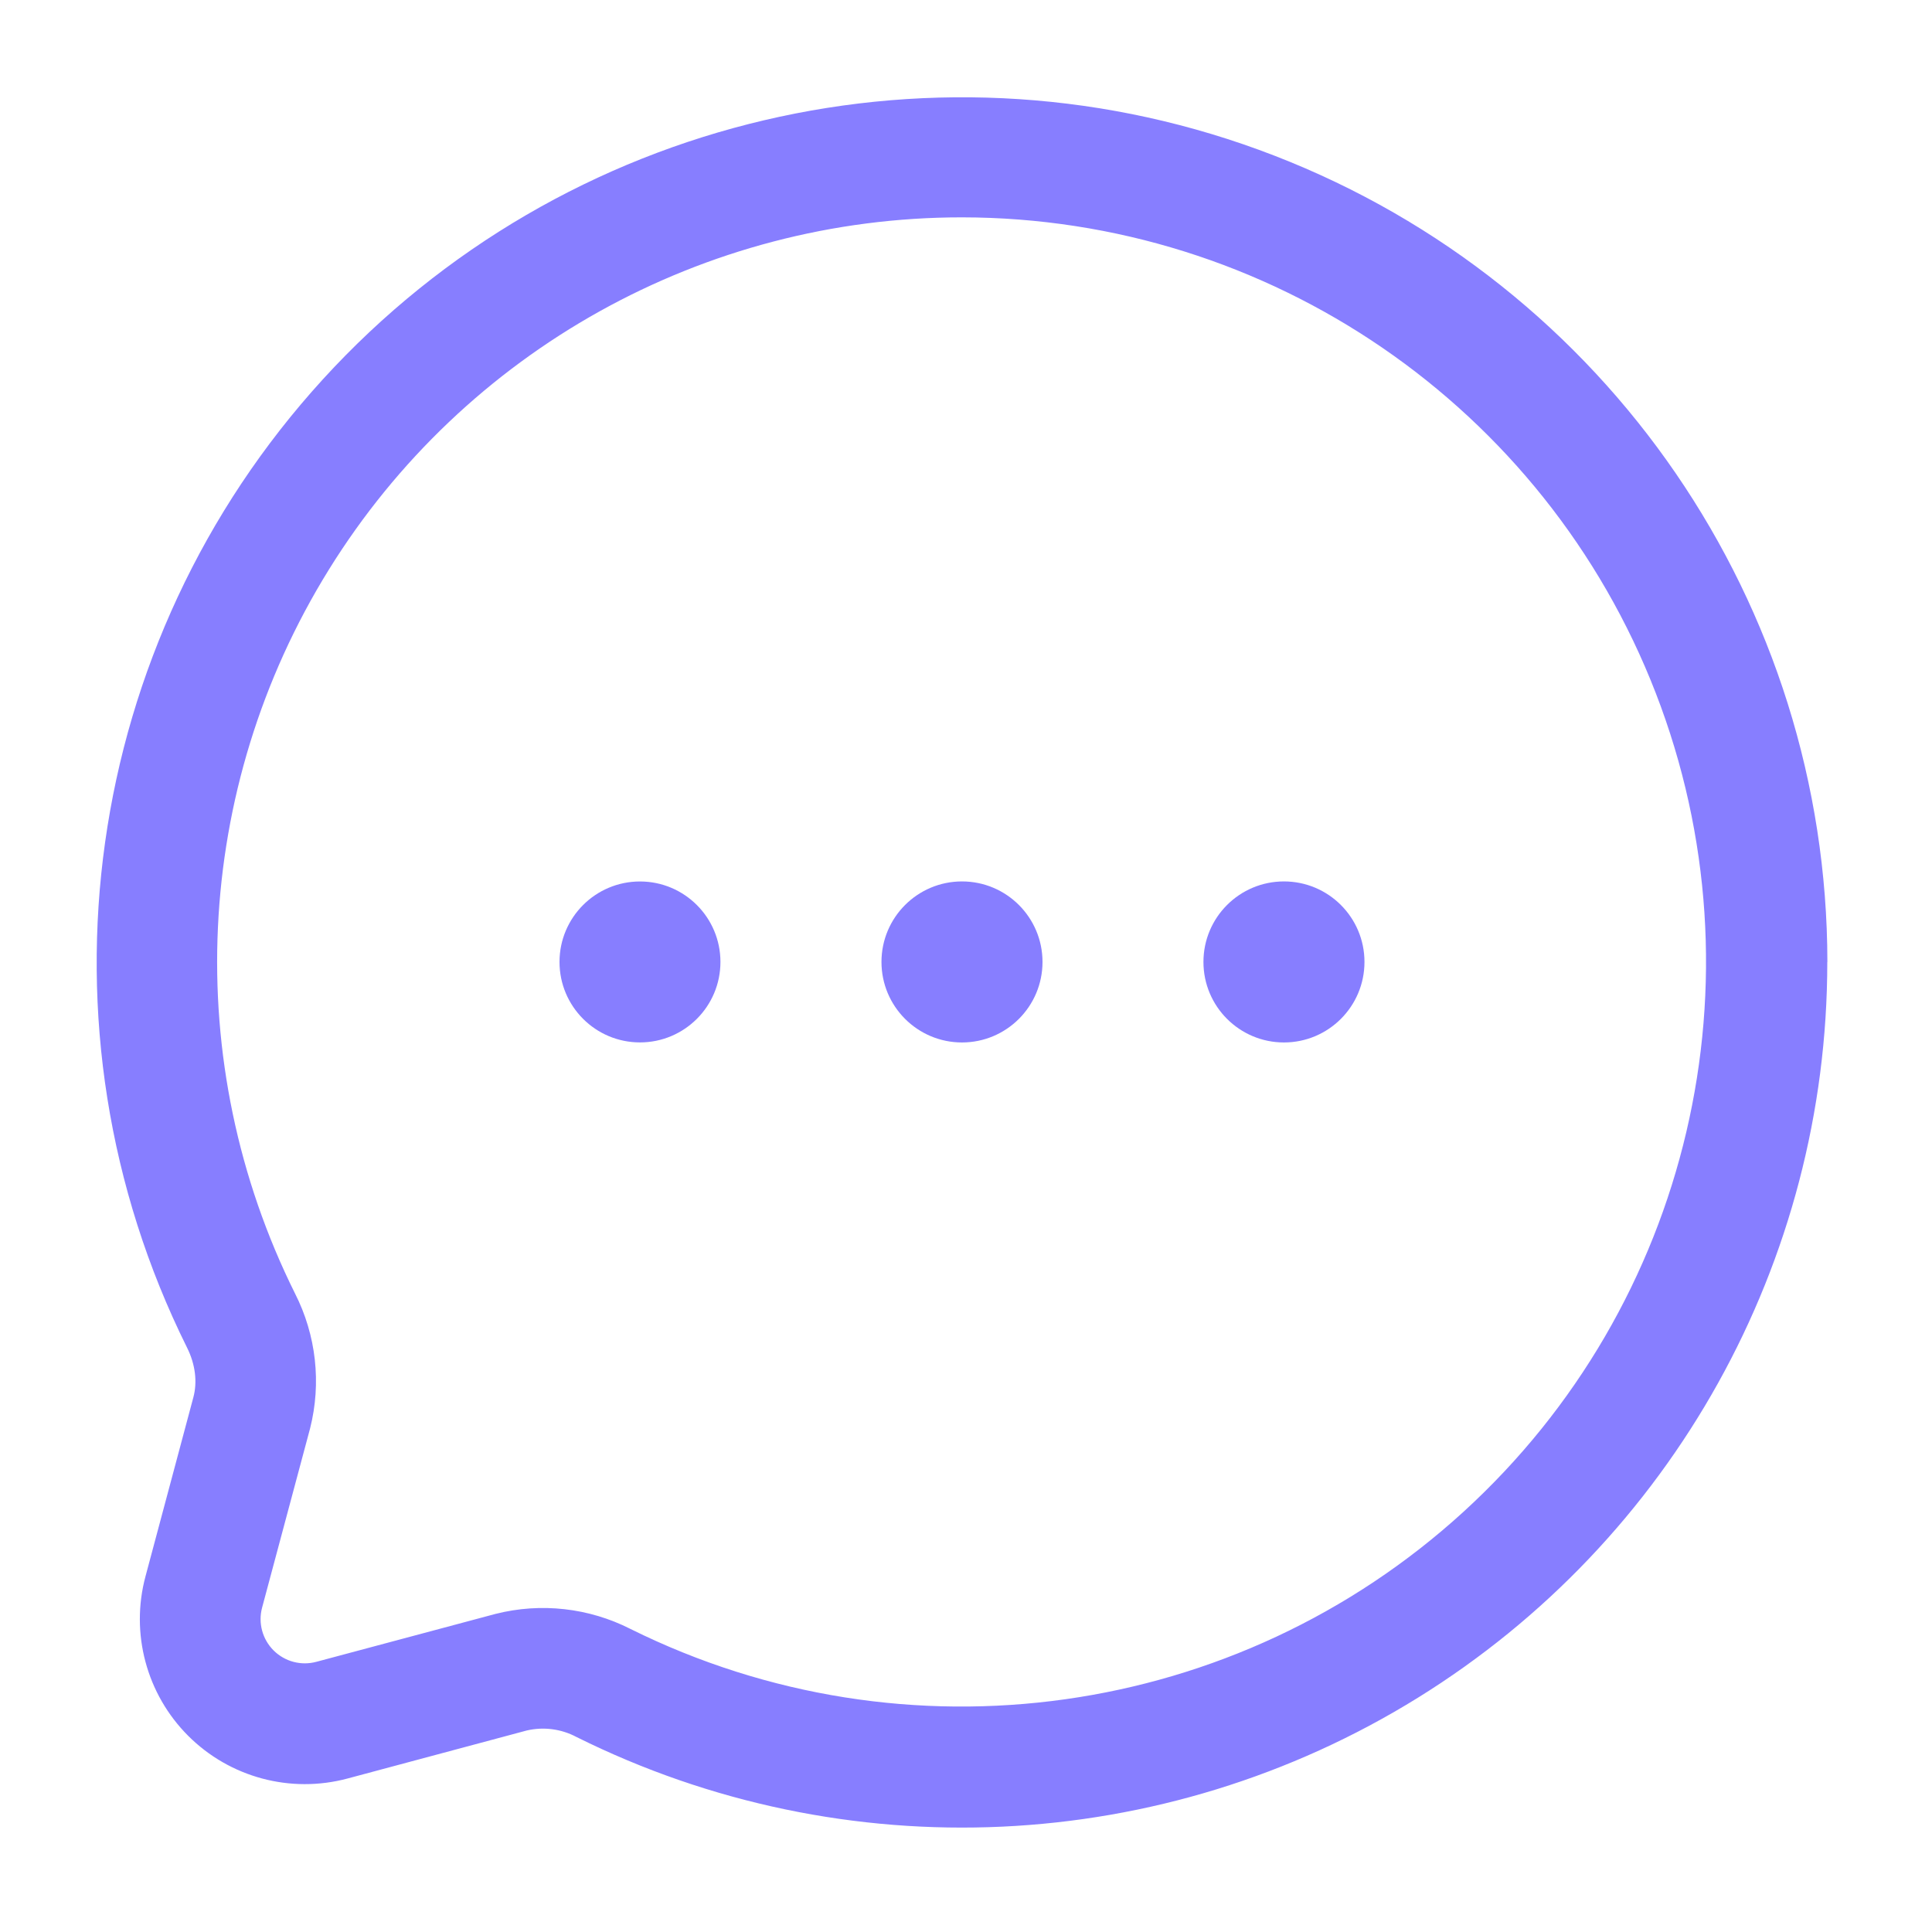
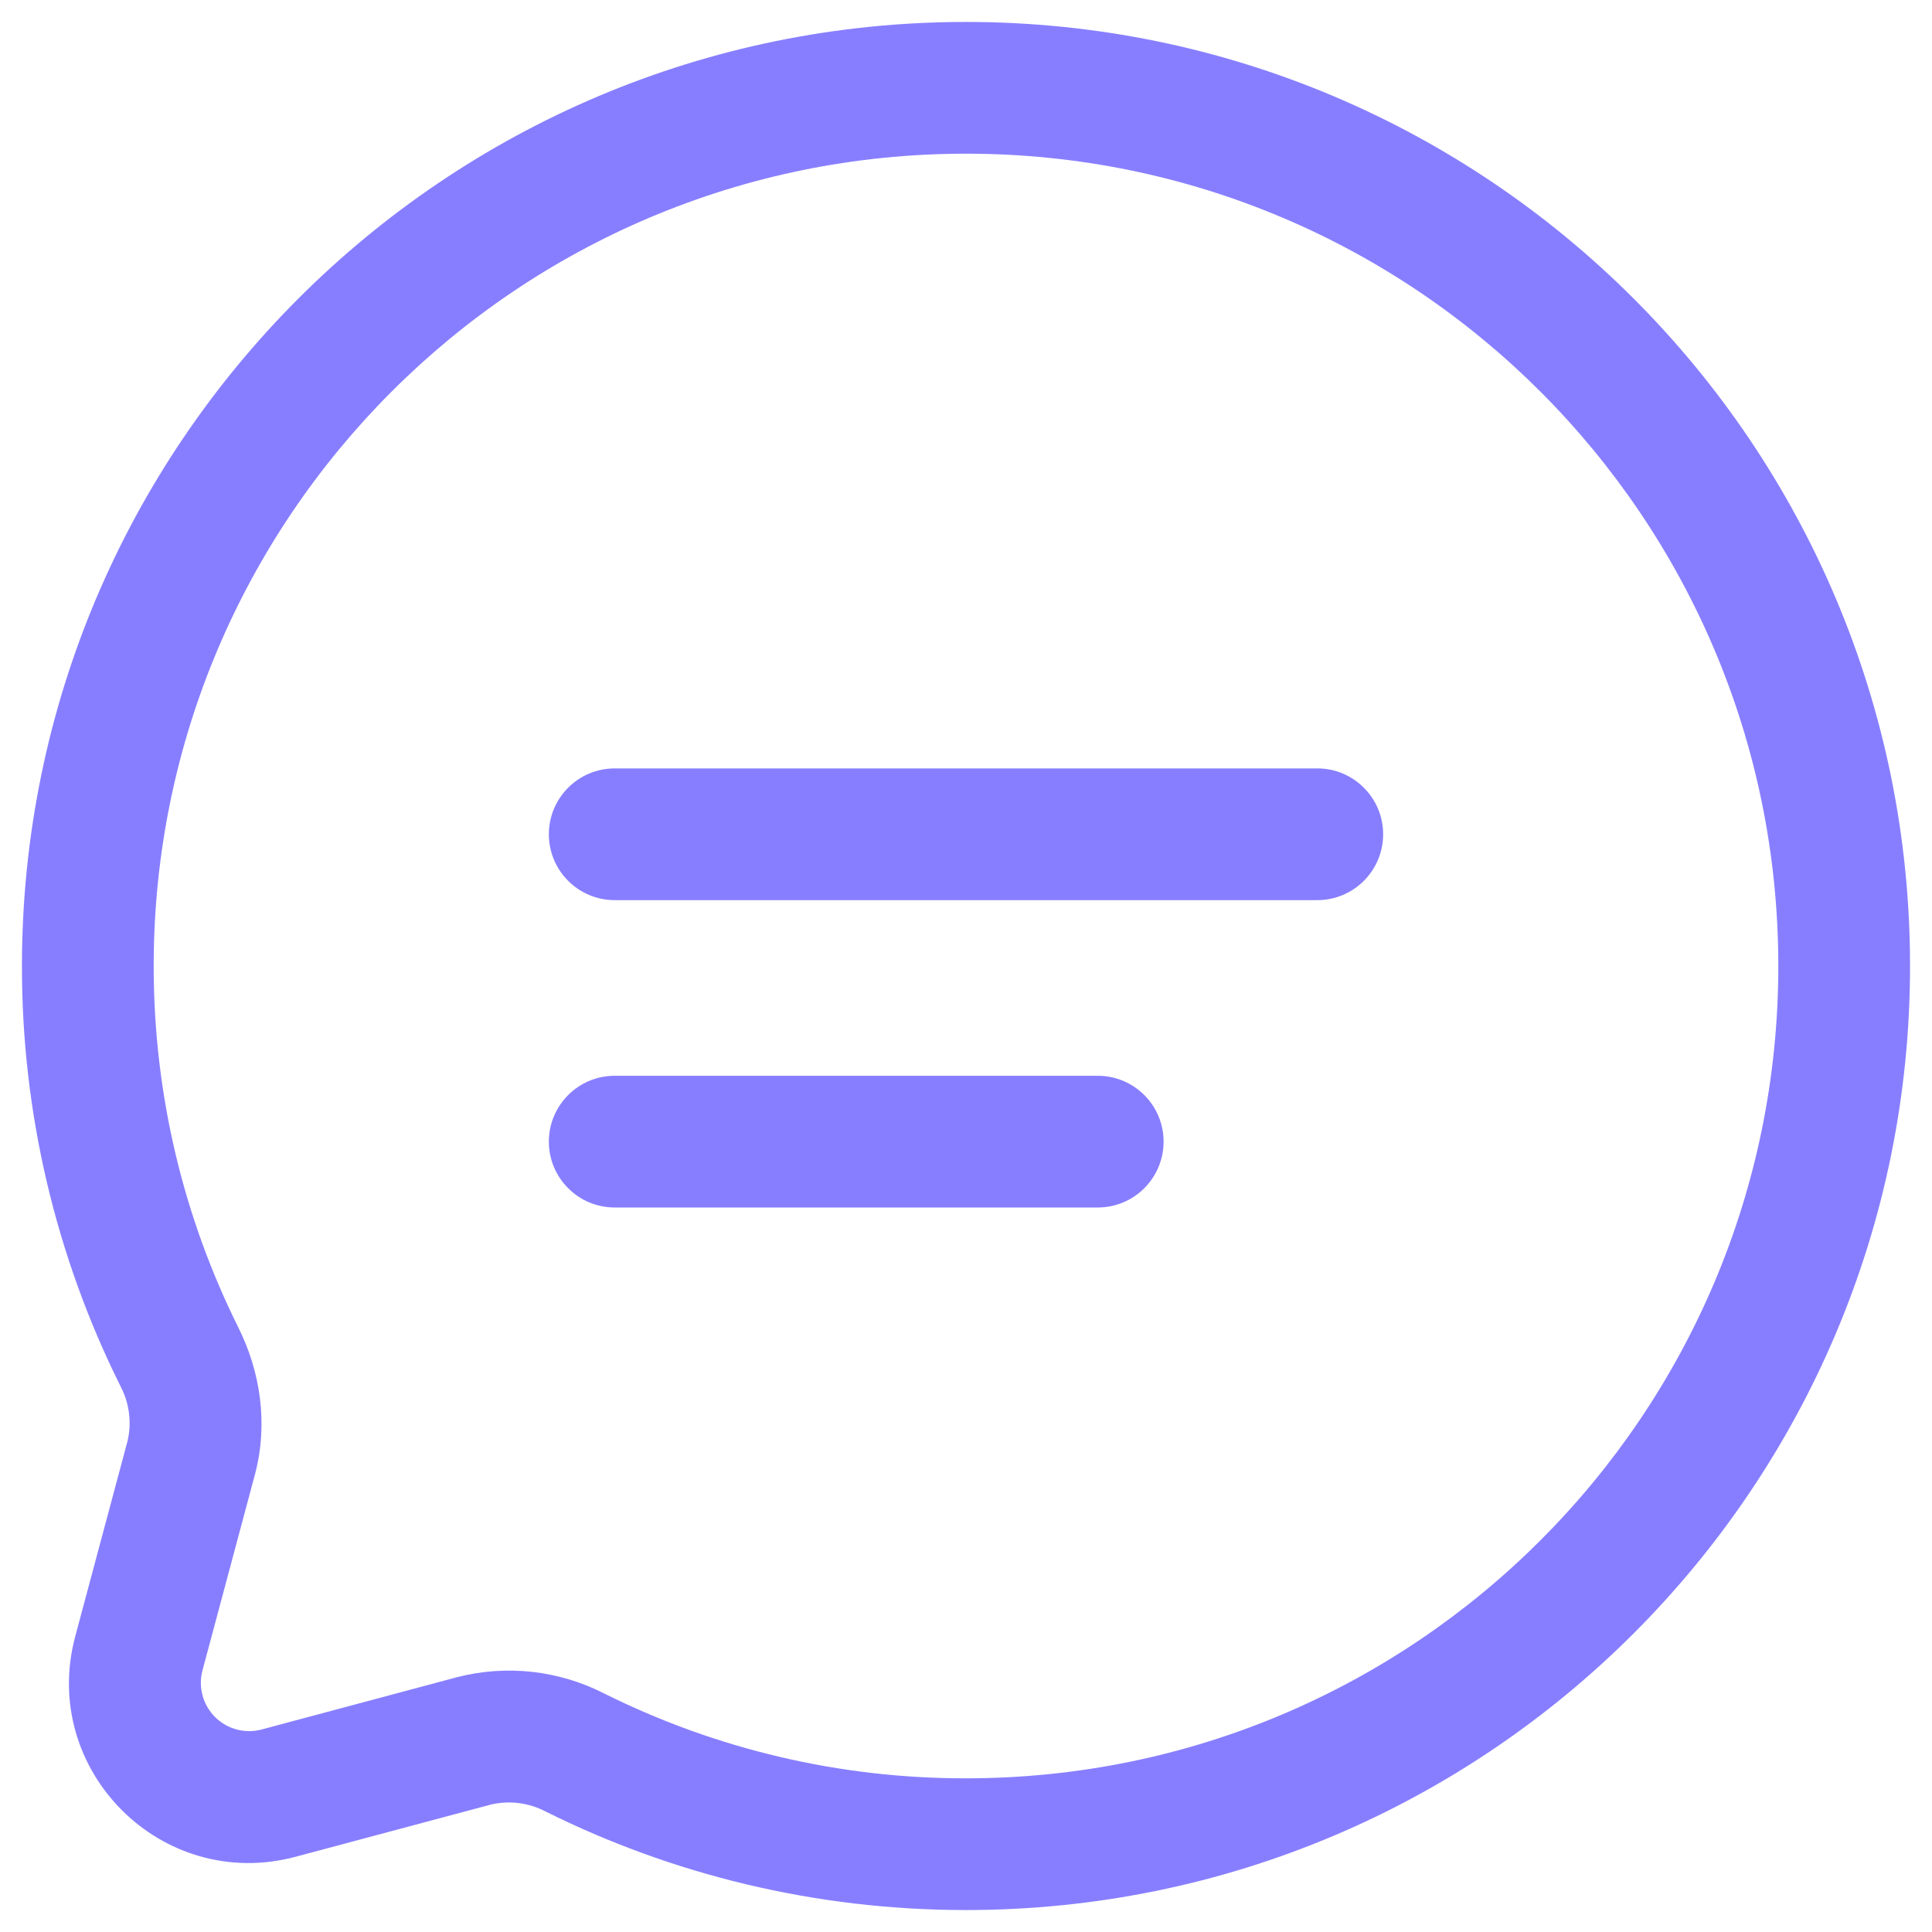
- <svg xmlns="http://www.w3.org/2000/svg" width="20" height="20" viewBox="0 0 20 20" fill="none">
-   <path d="M7.458 9.958a.833.833 0 1 1-1.666 0 .833.833 0 0 1 1.666 0m3.334 0a.833.833 0 1 1-1.667 0 .833.833 0 0 1 1.667 0m3.333 0a.833.833 0 1 1-1.667 0 .833.833 0 0 1 1.667 0" fill="#877EFF" />
-   <path fill-rule="evenodd" clip-rule="evenodd" d="M18.917 9.958a8.958 8.958 0 1 0-16.982 3.99c.09.179.108.362.067.516l-.496 1.855a1.708 1.708 0 0 0 2.092 2.092l1.855-.497a.74.74 0 0 1 .516.068 8.958 8.958 0 0 0 12.947-8.023M9.958 2.25a7.708 7.708 0 1 1-3.431 14.613 2 2 0 0 0-1.397-.156l-1.855.496a.458.458 0 0 1-.562-.56l.497-1.856a2 2 0 0 0-.156-1.397A7.708 7.708 0 0 1 9.958 2.25" fill="#877EFF" />
+ <svg xmlns="http://www.w3.org/2000/svg" width="22" height="22" viewBox="0 0 22 22" fill="none">
+   <path fill-rule="evenodd" clip-rule="evenodd" d="M11 1.75A9.25 9.25 0 0 0 1.75 11c0 1.481.348 2.879.965 4.118.248.498.343 1.092.187 1.676l-.596 2.226a.55.55 0 0 0 .673.674l2.227-.596a2.38 2.38 0 0 1 1.676.187A9.2 9.2 0 0 0 11 20.25a9.25 9.25 0 0 0 0-18.5M.25 11C.25 5.063 5.063.25 11 .25S21.75 5.063 21.75 11 16.937 21.75 11 21.75c-1.718 0-3.344-.404-4.787-1.122a.9.9 0 0 0-.62-.08l-2.226.595c-1.524.408-2.918-.986-2.51-2.51l.596-2.226a.9.9 0 0 0-.08-.62A10.7 10.7 0 0 1 .25 11m6-1.5A.75.75 0 0 1 7 8.75h8a.75.75 0 0 1 0 1.5H7a.75.75 0 0 1-.75-.75m0 3.5a.75.75 0 0 1 .75-.75h5.5a.75.75 0 0 1 0 1.5H7a.75.75 0 0 1-.75-.75" fill="#877EFF" />
</svg>
